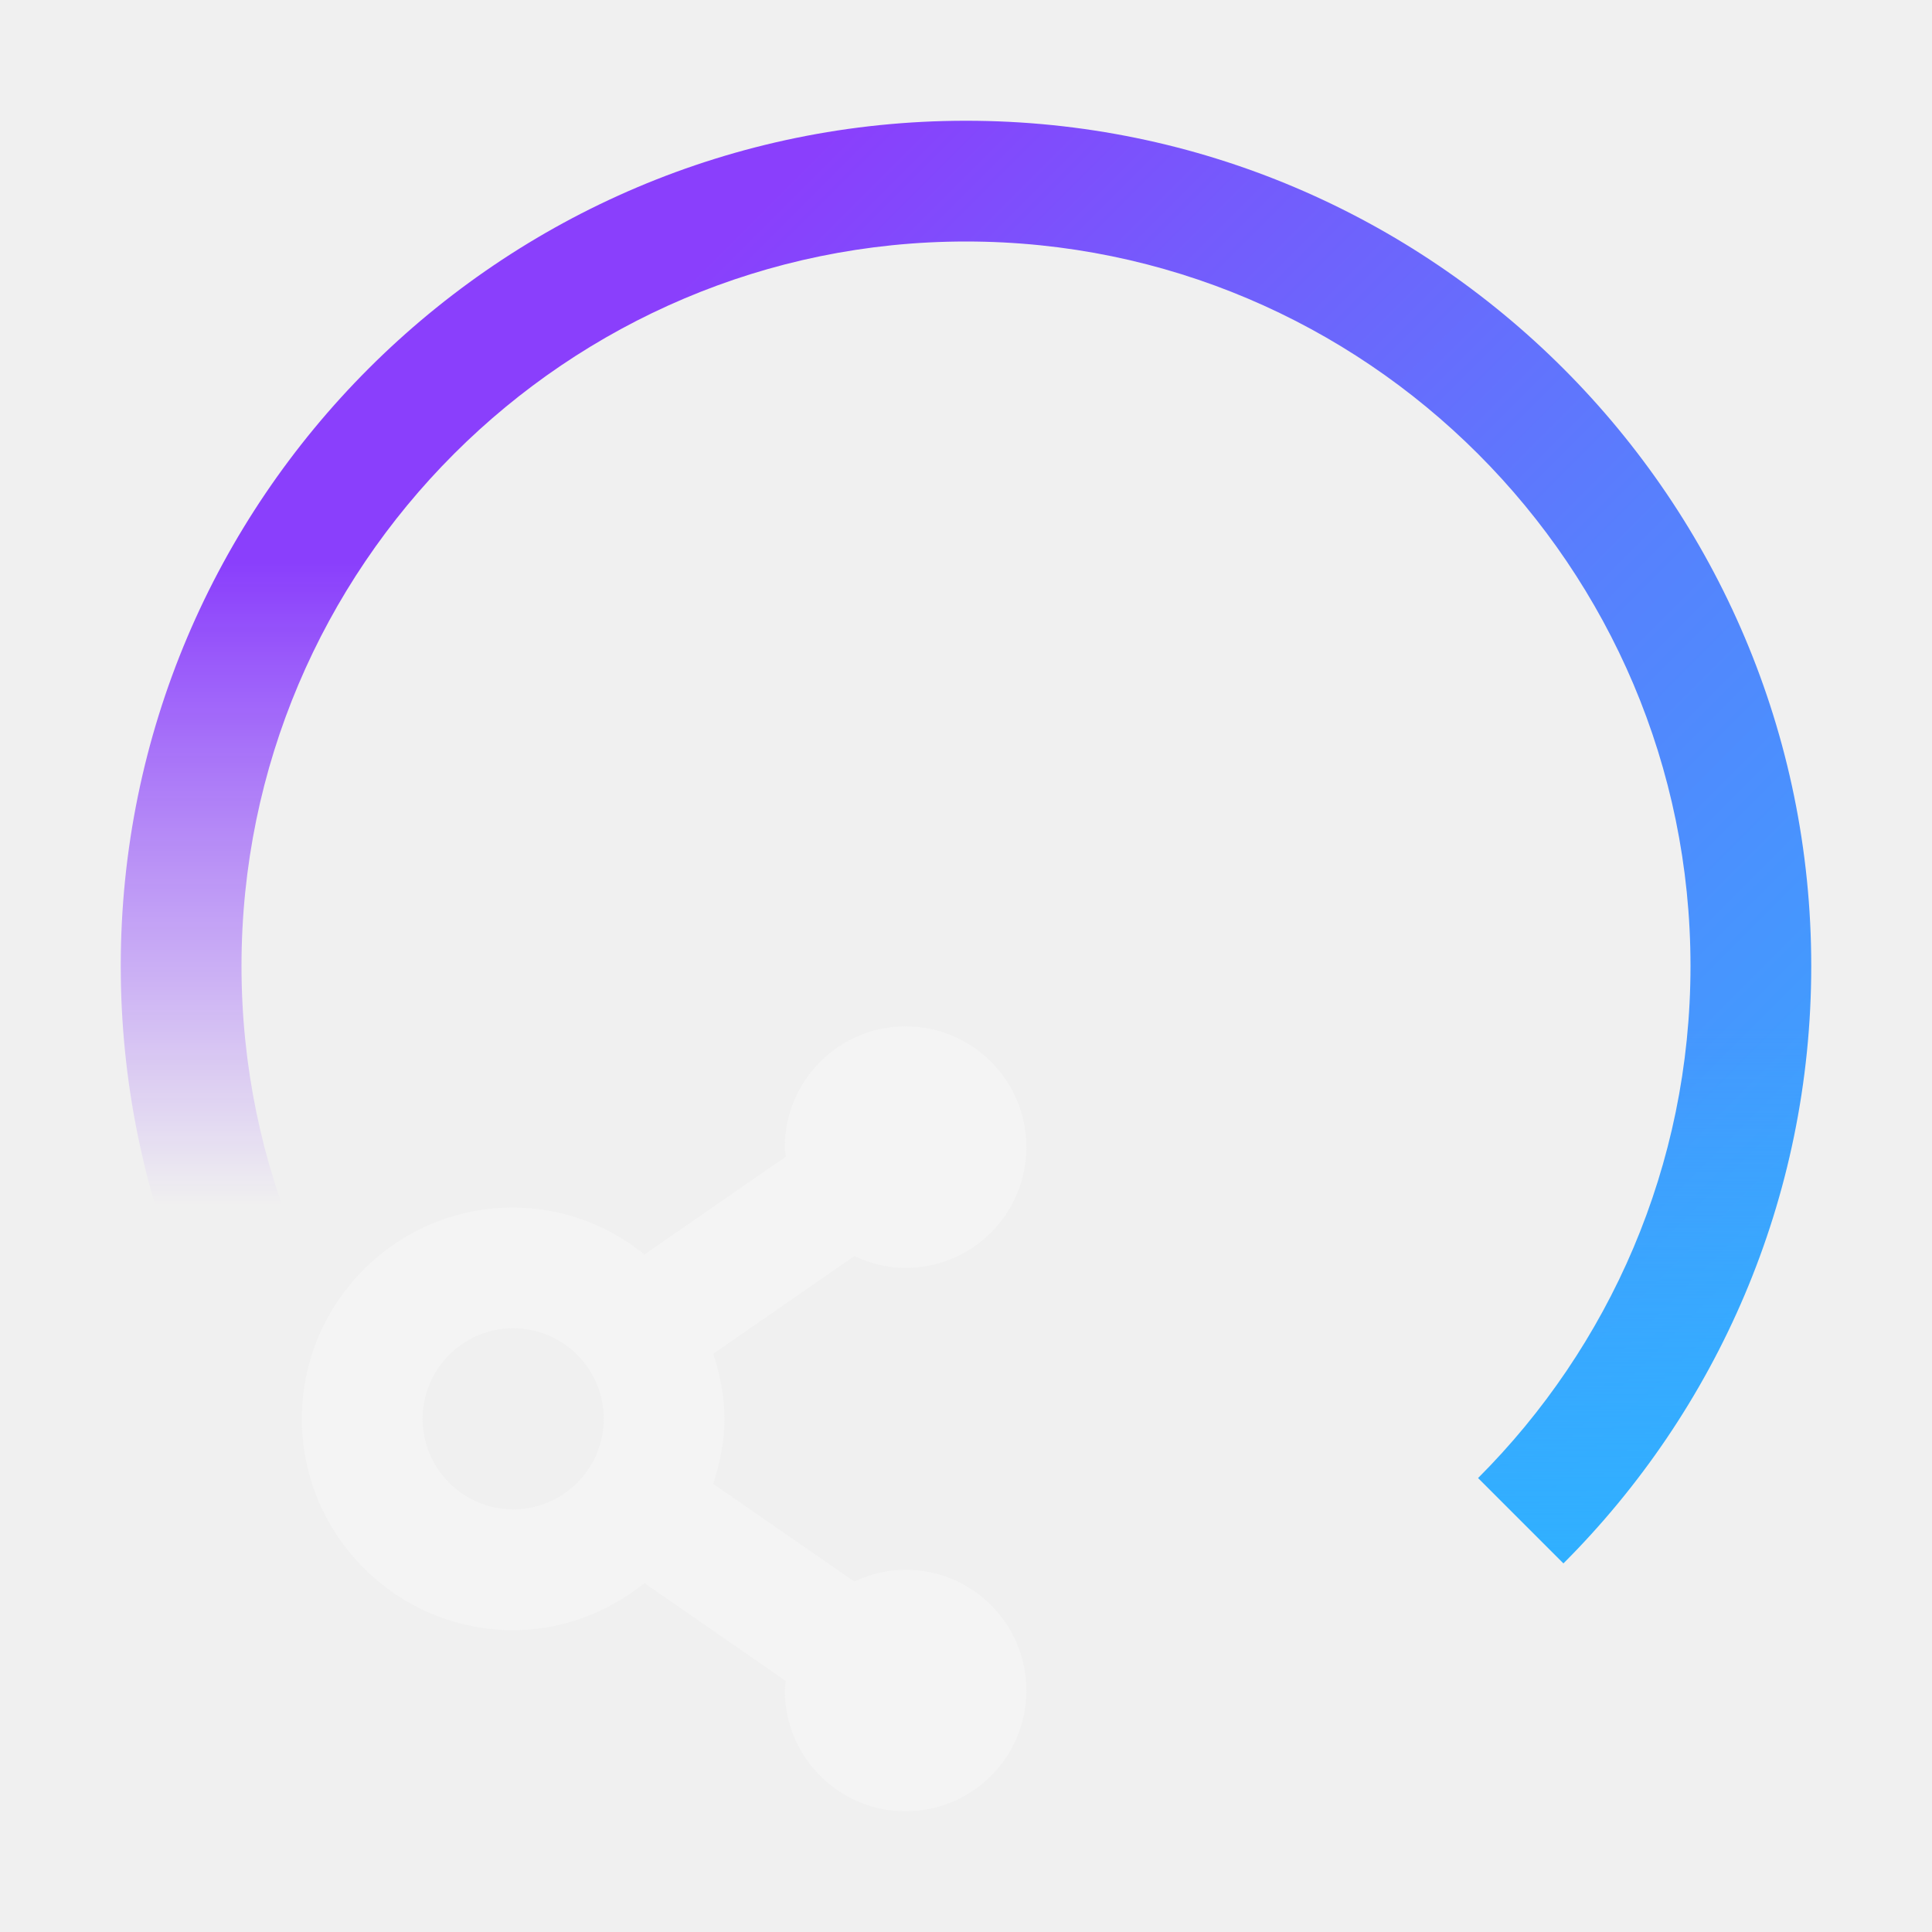
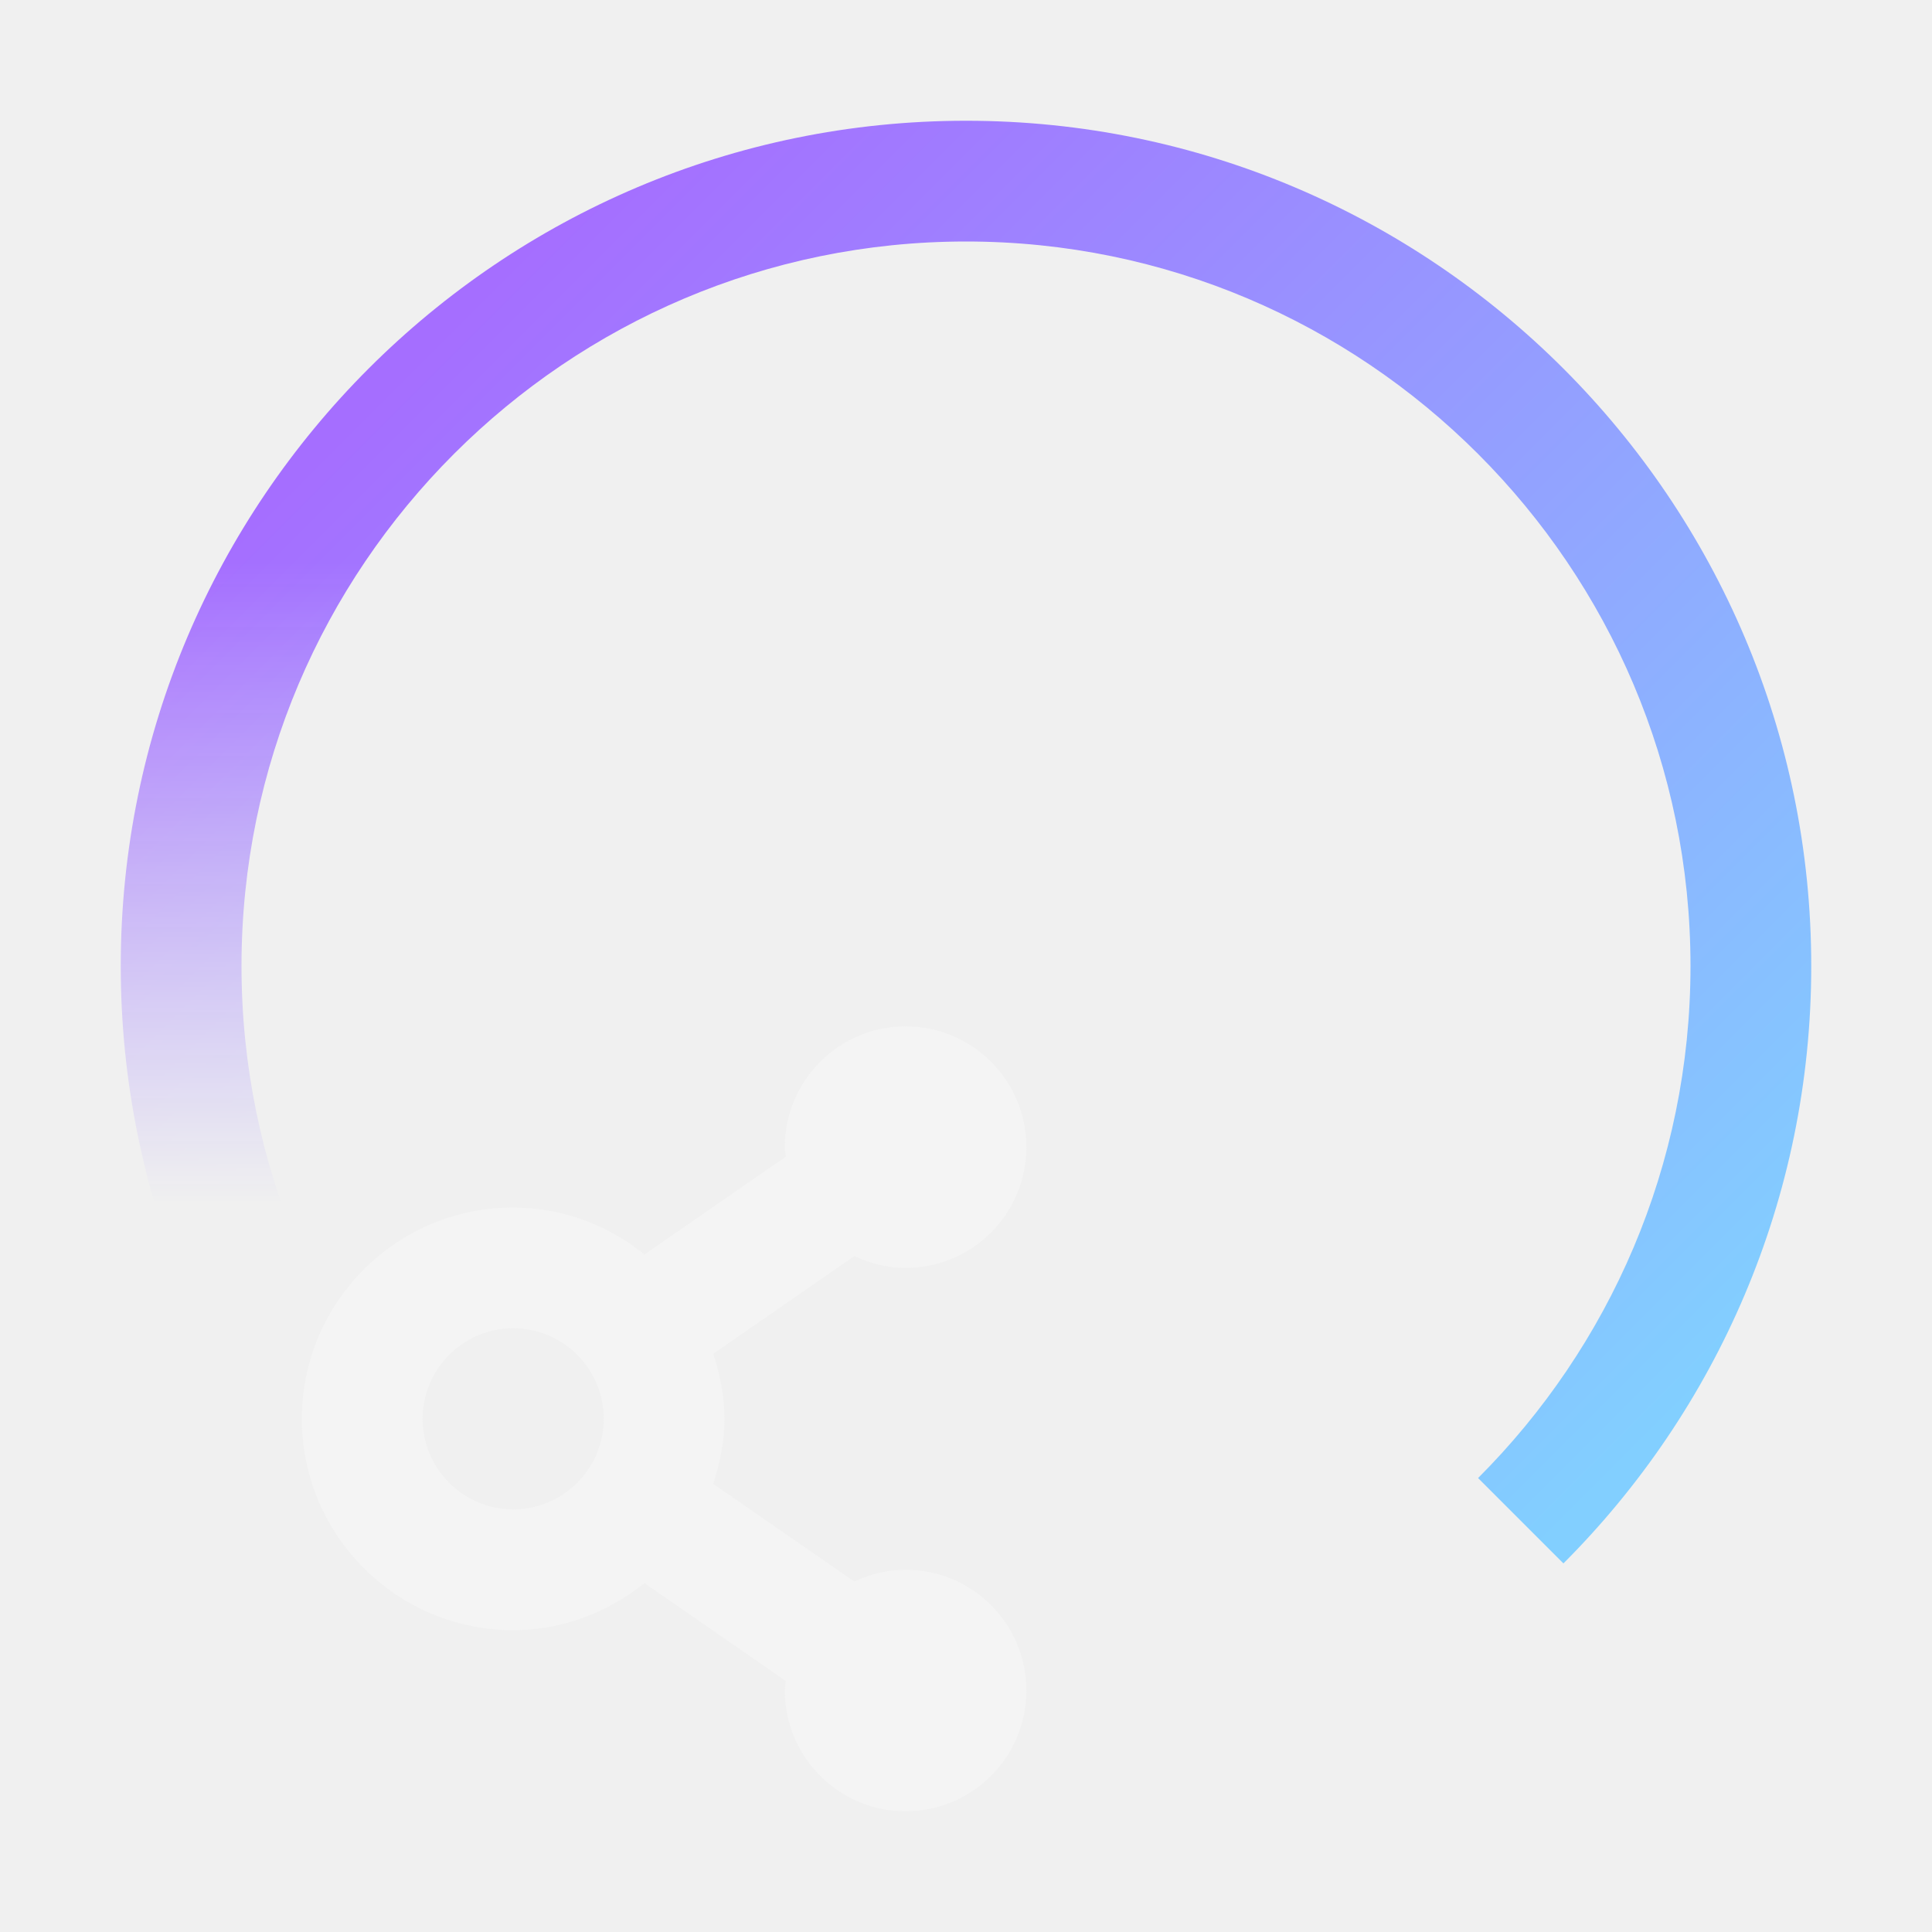
- <svg xmlns="http://www.w3.org/2000/svg" id="IBM_Security_QRadar_EDR" data-name="IBM Security QRadar+ EDR" viewBox="0 0 32 32">
+ <svg xmlns="http://www.w3.org/2000/svg" id="Security_QRadar_EDR" data-name="Security® QRadar+EDR" viewBox="0 0 32 32">
  <defs>
-     <linearGradient id="aurdx3w6wa" x1="8" y1="4" x2="8" y2="32" gradientUnits="userSpaceOnUse">
+     <linearGradient id="y916qte2ja" x1="8" y1="29.606" x2="8" y2="1.606" gradientTransform="matrix(1 0 0 -1 0 33.606)" gradientUnits="userSpaceOnUse">
      <stop offset=".19" stop-opacity="0" />
      <stop offset=".57" />
    </linearGradient>
-     <linearGradient id="8wdl9rkhec" x1="32" y1="32" x2="0" y2="0" gradientUnits="userSpaceOnUse">
-       <stop offset="0" stop-color="#33b1ff" />
-       <stop offset=".118" stop-color="#37abfe" />
-       <stop offset=".271" stop-color="#439afe" />
-       <stop offset=".445" stop-color="#587ffd" />
-       <stop offset=".633" stop-color="#755afc" />
-       <stop offset=".75" stop-color="#8a3ffc" />
+     <linearGradient id="yo2nb8m5lc" x1="32" y1="1.606" x2="0" y2="33.606" gradientTransform="matrix(1 0 0 -1 0 33.606)" gradientUnits="userSpaceOnUse">
+       <stop offset=".2" stop-color="#82cfff" />
+       <stop offset=".8" stop-color="#a56eff" />
    </linearGradient>
-     <linearGradient id="owcu82p6zd" x1="28" y1="26" x2="28" y2="17" gradientUnits="userSpaceOnUse">
-       <stop offset="0" stop-color="#30b0ff" />
-       <stop offset="1" stop-color="#33b1ff" stop-opacity="0" />
-     </linearGradient>
-     <mask id="l5ibsxuttb" x="0" y="0" width="32" height="32" maskUnits="userSpaceOnUse">
-       <path d="M16 30C8.28 30 2 23.72 2 16S8.28 2 16 2s14 6.28 14 14-6.28 14-14 14zm0-26C9.383 4 4 9.383 4 16s5.383 12 12 12 12-5.383 12-12S22.617 4 16 4z" style="fill:#fff" />
-       <path style="fill:url(#aurdx3w6wa)" d="M0 4h16v28H0z" />
-       <path d="M32 32H16V16l16 16z" />
+     <mask id="tr99muq45b" x="0" y="0" width="32" height="32" maskUnits="userSpaceOnUse">
+       <g id="l5ibsxuttb">
+         <path d="M16 30C8.28 30 2 23.72 2 16S8.28 2 16 2s14 6.28 14 14-6.28 14-14 14zm0-26C9.383 4 4 9.383 4 16s5.383 12 12 12 12-5.383 12-12S22.617 4 16 4z" style="fill:#fff;stroke-width:0" />
+         <path d="M0 4h16v28H0V4z" style="fill:url(#y916qte2ja);stroke-width:0" />
+         <path d="M32 32H16V16l16 16z" style="stroke-width:0" />
+       </g>
    </mask>
  </defs>
-   <g style="mask:url(#l5ibsxuttb)">
-     <path style="fill:url(#8wdl9rkhec)" d="M0 0h32v32H0z" />
-     <path style="fill:#8a3ffc" d="M0 7h10v25H0z" />
-     <path style="fill:url(#owcu82p6zd)" d="M24 17h8v9h-8z" />
+   <path style="fill:none;stroke-width:0" d="M0 0h32v32H0z" />
+   <g style="mask:url(#tr99muq45b)">
+     <path d="M0 0h32v32H0V0z" style="fill:url(#yo2nb8m5lc);stroke-width:0" />
  </g>
-   <path d="M15 26c-.305 0-.591.074-.849.196l-2.338-1.619c.111-.341.187-.699.187-1.077s-.076-.736-.187-1.077l2.338-1.619c.259.122.544.196.849.196a2 2 0 1 0-2-2c0 .054.012.104.016.157l-2.342 1.622A3.462 3.462 0 0 0 8.5 20C6.57 20 5 21.57 5 23.5S6.57 27 8.5 27c.825 0 1.575-.299 2.174-.779l2.342 1.622c-.004.053-.016.103-.016.157a2 2 0 1 0 2-2zm-6.5-1c-.827 0-1.5-.673-1.5-1.5S7.673 22 8.5 22s1.5.673 1.5 1.5S9.327 25 8.5 25z" style="fill:#f4f4f4" />
+   <path d="M15 26c-.305 0-.591.074-.849.196l-2.338-1.619c.111-.341.187-.699.187-1.077s-.076-.736-.187-1.077l2.338-1.619c.259.122.544.196.849.196a2 2 0 1 0-2-2c0 .054.012.104.016.157l-2.342 1.622A3.46 3.46 0 0 0 8.5 20C6.57 20 5 21.57 5 23.5S6.57 27 8.5 27c.825 0 1.575-.299 2.174-.779l2.342 1.622c-.004.053-.016.103-.016.157a2 2 0 1 0 2-2zm-6.5-1c-.827 0-1.5-.673-1.5-1.5S7.673 22 8.5 22s1.5.673 1.5 1.5S9.327 25 8.5 25z" style="fill:#f4f4f4;stroke-width:0" />
</svg>
